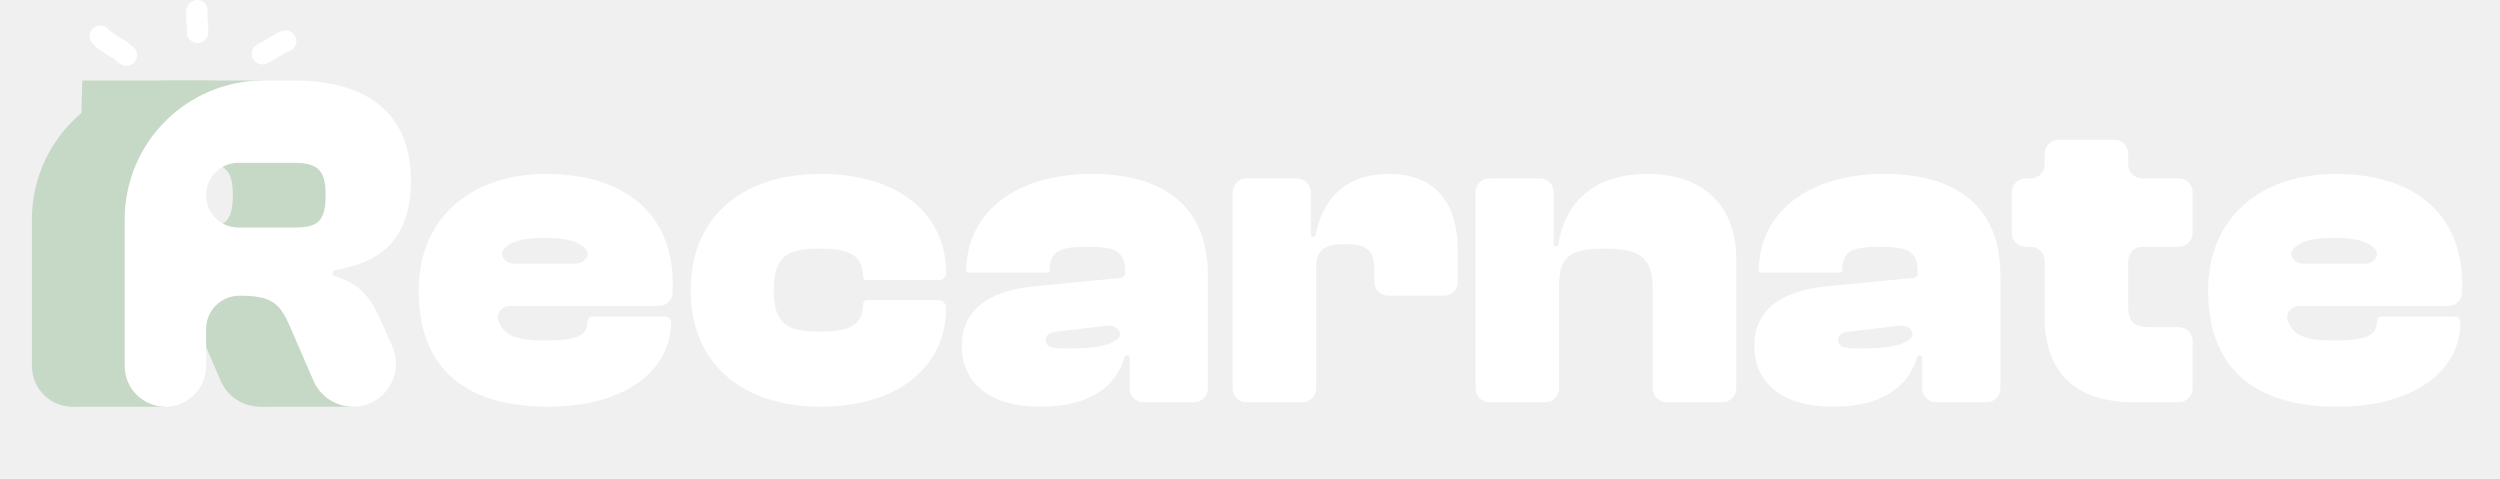
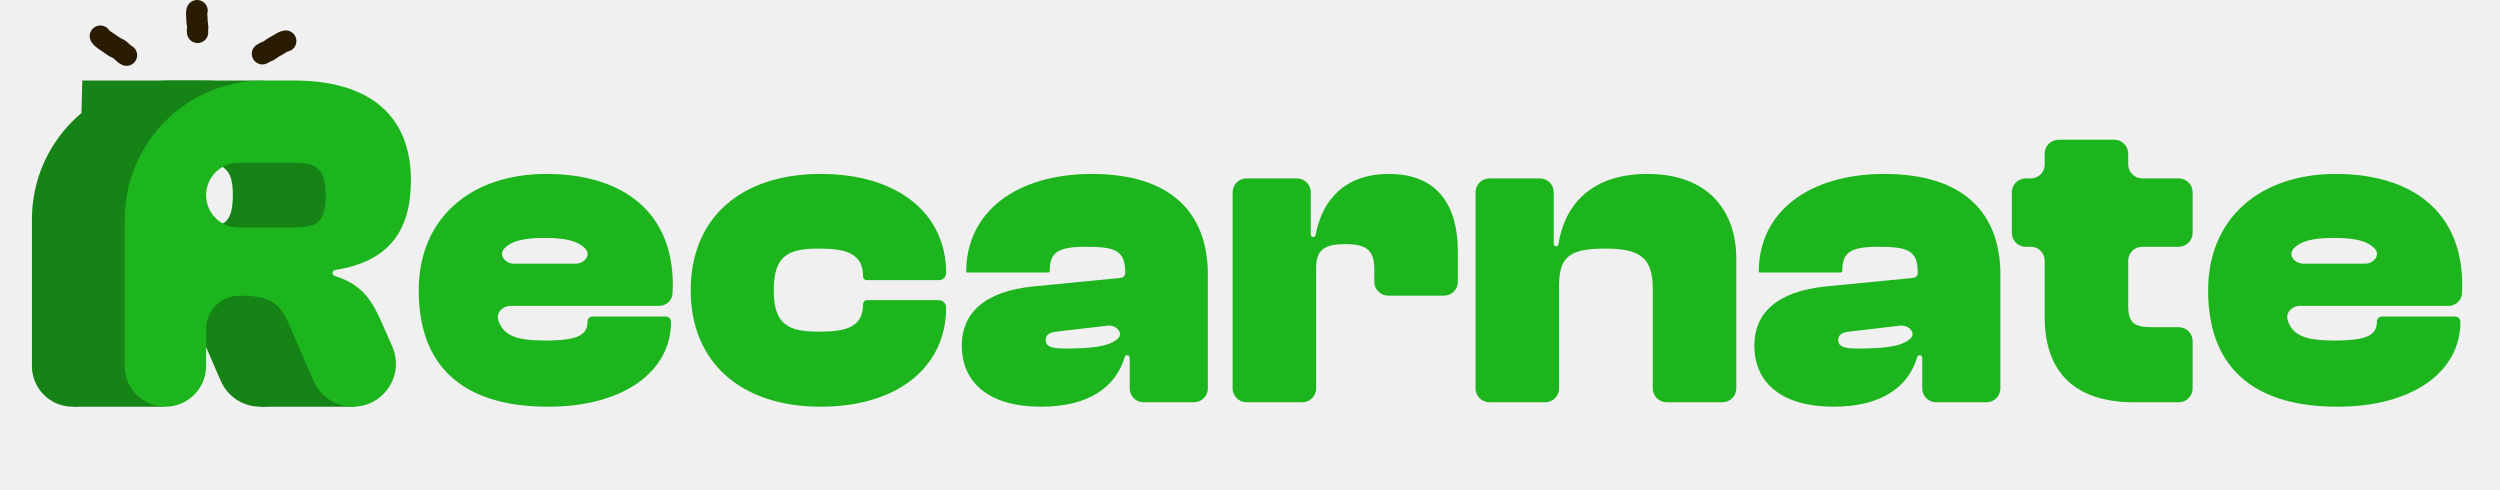
- <svg xmlns="http://www.w3.org/2000/svg" width="235" height="45" viewBox="0 0 235 45" fill="none">
-   <path d="M6.826 38.231C8.939 38.231 10.652 36.518 10.652 34.405V30.93C10.652 29.199 12.056 27.796 13.787 27.796C16.758 27.796 17.572 28.437 18.549 30.725L20.751 35.8C21.391 37.276 22.846 38.231 24.454 38.231C27.368 38.231 29.323 35.237 28.15 32.57L27.259 30.542C26.267 28.265 25.39 26.772 22.741 25.936C22.621 25.898 22.538 25.787 22.538 25.662C22.538 25.521 22.644 25.401 22.783 25.38C27.816 24.592 29.905 21.724 29.905 16.949C29.905 10.954 26.12 7.567 18.915 7.567H16.048C8.842 7.567 3 13.409 3 20.615V34.405C3 36.518 4.713 38.231 6.826 38.231ZM10.652 18.345C10.652 16.664 12.015 15.302 13.696 15.302H18.834C21.072 15.302 21.887 15.896 21.887 18.322C21.887 20.931 21.072 21.389 18.834 21.389H13.696C12.015 21.389 10.652 20.026 10.652 18.345Z" fill="#C6D8C6" />
-   <path d="M15.39 38.231V27.796H18.524C21.495 27.796 22.127 28.253 23.104 30.542L24.53 38.231H33.338L31.997 30.542C30.979 28.208 30.084 26.698 27.275 25.874V25.416C32.485 24.684 34.642 21.8 34.642 16.949C34.642 10.954 30.857 7.567 23.652 7.567H7.737L6.915 38.231H15.39ZM15.39 15.302H23.571C25.81 15.302 26.624 15.896 26.624 18.322C26.624 20.931 25.81 21.389 23.571 21.389H15.39V15.302Z" fill="#C6D8C6" />
-   <path d="M15.548 38.231C17.661 38.231 19.374 36.518 19.374 34.405V30.93C19.374 29.199 20.777 27.796 22.508 27.796C25.48 27.796 26.294 28.437 27.271 30.725L29.473 35.8C30.113 37.276 31.568 38.231 33.176 38.231C36.09 38.231 38.044 35.237 36.872 32.57L35.981 30.542C34.989 28.265 34.112 26.772 31.463 25.936C31.343 25.898 31.26 25.787 31.26 25.662C31.26 25.521 31.366 25.401 31.505 25.38C36.538 24.592 38.627 21.724 38.627 16.949C38.627 10.954 34.842 7.567 27.637 7.567H24.77C17.564 7.567 11.722 13.409 11.722 20.615V34.405C11.722 36.518 13.435 38.231 15.548 38.231ZM19.374 18.345C19.374 16.664 20.737 15.302 22.418 15.302H27.556C29.794 15.302 30.608 15.896 30.608 18.322C30.608 20.931 29.794 21.389 27.556 21.389H22.418C20.737 21.389 19.374 20.026 19.374 18.345Z" fill="white" />
-   <path d="M51.51 38.23C58.609 38.23 63.077 34.932 63.077 30.255C63.077 29.979 62.852 29.754 62.575 29.754H55.686C55.432 29.754 55.227 29.96 55.227 30.213C55.227 31.466 54.391 32.009 51.218 32.009C48.566 32.009 47.309 31.562 46.841 30.103C46.613 29.392 47.25 28.752 47.996 28.752H61.95C62.615 28.752 63.184 28.253 63.221 27.589C63.236 27.32 63.243 27.049 63.243 26.748C63.243 19.984 58.609 16.351 51.343 16.351C44.328 16.351 39.36 20.443 39.36 27.291C39.36 35.182 44.37 38.23 51.51 38.23ZM51.176 22.364C53.159 22.364 54.373 22.652 55.04 23.398C55.577 23.997 54.914 24.785 54.11 24.785H48.32C47.504 24.785 46.84 23.977 47.392 23.375C48.06 22.646 49.242 22.364 51.176 22.364Z" fill="white" />
-   <path d="M77.161 38.23C84.343 38.23 88.936 34.514 88.936 28.919C88.936 28.527 88.618 28.209 88.226 28.209H81.503C81.296 28.209 81.127 28.378 81.127 28.585C81.127 30.756 79.541 31.174 76.994 31.174C74.112 31.174 72.735 30.548 72.735 27.291C72.735 23.992 74.112 23.366 76.994 23.366C79.541 23.366 81.127 23.825 81.127 25.996C81.127 26.181 81.277 26.33 81.461 26.33H88.267C88.636 26.33 88.936 26.031 88.936 25.662C88.936 20.025 84.343 16.351 77.161 16.351C69.686 16.351 64.926 20.443 64.926 27.291C64.926 34.097 69.686 38.23 77.161 38.23Z" fill="white" />
-   <path d="M97.839 38.23C102.3 38.23 104.876 36.425 105.723 33.562C105.754 33.459 105.847 33.387 105.954 33.387C106.084 33.387 106.19 33.493 106.19 33.623V36.508C106.19 37.229 106.774 37.813 107.495 37.813H112.234C112.955 37.813 113.539 37.229 113.539 36.508V25.829C113.539 19.942 109.99 16.351 102.641 16.351C95.501 16.351 90.824 19.942 90.824 25.537C90.824 25.583 90.862 25.62 90.908 25.62H98.507C98.599 25.62 98.674 25.546 98.674 25.453C98.674 23.7 99.468 23.199 102.056 23.199C104.854 23.199 105.773 23.533 105.773 25.662C105.773 25.899 105.593 26.097 105.357 26.12L97.213 26.915C92.453 27.374 90.407 29.504 90.407 32.468C90.407 36.059 93.079 38.23 97.839 38.23ZM98.298 31.967C98.298 31.508 98.591 31.257 99.3 31.174L104.101 30.613C104.935 30.515 105.676 31.318 105.04 31.866C104.239 32.557 102.708 32.761 100.177 32.761C98.966 32.761 98.298 32.635 98.298 31.967Z" fill="white" />
-   <path d="M122.411 37.813C123.132 37.813 123.716 37.229 123.716 36.508V25.245C123.716 23.575 124.342 22.948 126.472 22.948C128.518 22.948 129.186 23.575 129.186 25.328V26.487C129.186 27.207 129.77 27.792 130.491 27.792H135.731C136.451 27.792 137.036 27.207 137.036 26.487V23.616C137.036 19.399 135.198 16.351 130.564 16.351C126.464 16.351 124.297 18.725 123.666 22.091C123.646 22.2 123.551 22.28 123.441 22.28C123.316 22.28 123.215 22.179 123.215 22.054V18.073C123.215 17.353 122.631 16.768 121.91 16.768H117.171C116.45 16.768 115.866 17.353 115.866 18.073V36.508C115.866 37.229 116.45 37.813 117.171 37.813H122.411Z" fill="white" />
-   <path d="M145.246 37.813C145.966 37.813 146.551 37.229 146.551 36.508V26.957C146.551 24.243 147.386 23.366 150.851 23.366C154.275 23.366 155.361 24.284 155.361 27.207V36.508C155.361 37.229 155.945 37.813 156.666 37.813H161.906C162.627 37.813 163.211 37.229 163.211 36.508V24.326C163.211 19.775 160.538 16.351 154.86 16.351C149.327 16.351 147.012 19.529 146.494 22.964C146.478 23.074 146.384 23.157 146.272 23.157C146.149 23.157 146.049 23.057 146.049 22.935V18.073C146.049 17.353 145.465 16.768 144.745 16.768H140.005C139.285 16.768 138.701 17.353 138.701 18.073V36.508C138.701 37.229 139.285 37.813 140.005 37.813H145.246Z" fill="white" />
-   <path d="M172.338 38.23C176.799 38.23 179.374 36.425 180.222 33.562C180.252 33.459 180.345 33.387 180.452 33.387C180.583 33.387 180.689 33.493 180.689 33.623V36.508C180.689 37.229 181.273 37.813 181.993 37.813H186.733C187.453 37.813 188.037 37.229 188.037 36.508V25.829C188.037 19.942 184.488 16.351 177.139 16.351C169.999 16.351 165.323 19.942 165.323 25.537C165.323 25.583 165.36 25.62 165.406 25.62H173.006C173.098 25.62 173.173 25.546 173.173 25.453C173.173 23.7 173.966 23.199 176.555 23.199C179.352 23.199 180.271 23.533 180.271 25.662C180.271 25.899 180.091 26.097 179.855 26.12L171.711 26.915C166.951 27.374 164.905 29.504 164.905 32.468C164.905 36.059 167.577 38.23 172.338 38.23ZM172.797 31.967C172.797 31.508 173.089 31.257 173.799 31.174L178.6 30.613C179.433 30.515 180.174 31.318 179.539 31.866C178.737 32.557 177.206 32.761 174.676 32.761C173.465 32.761 172.797 32.635 172.797 31.967Z" fill="white" />
-   <path d="M204.801 37.813C205.522 37.813 206.106 37.229 206.106 36.508V32.061C206.106 31.34 205.522 30.756 204.801 30.756H202.348C200.552 30.756 200.051 30.339 200.051 28.669V24.503C200.051 23.783 200.636 23.199 201.356 23.199H204.801C205.522 23.199 206.106 22.614 206.106 21.894V18.073C206.106 17.353 205.522 16.768 204.801 16.768H201.356C200.636 16.768 200.051 16.184 200.051 15.464V14.441C200.051 13.72 199.467 13.136 198.747 13.136H193.506C192.786 13.136 192.201 13.72 192.201 14.441V15.464C192.201 16.184 191.617 16.768 190.897 16.768H190.416C189.696 16.768 189.112 17.353 189.112 18.073V21.894C189.112 22.614 189.696 23.199 190.416 23.199H190.897C191.617 23.199 192.201 23.783 192.201 24.503V29.796C192.201 35.266 195.333 37.813 200.594 37.813H204.801Z" fill="white" />
-   <path d="M219.713 38.23C226.811 38.23 231.279 34.932 231.279 30.255C231.279 29.979 231.055 29.754 230.778 29.754H223.888C223.635 29.754 223.429 29.96 223.429 30.213C223.429 31.466 222.594 32.009 219.42 32.009C216.769 32.009 215.511 31.562 215.043 30.103C214.815 29.392 215.452 28.752 216.198 28.752H230.153C230.818 28.752 231.386 28.253 231.423 27.589C231.438 27.32 231.446 27.049 231.446 26.748C231.446 19.984 226.811 16.351 219.546 16.351C212.531 16.351 207.562 20.443 207.562 27.291C207.562 35.182 212.573 38.23 219.713 38.23ZM219.379 22.364C221.361 22.364 222.576 22.652 223.243 23.398C223.779 23.997 223.116 24.785 222.312 24.785H216.523C215.706 24.785 215.042 23.977 215.594 23.375C216.263 22.646 217.444 22.364 219.379 22.364Z" fill="white" />
-   <path d="M9.431 3.395C9.587 3.666 10.034 3.902 10.278 4.073C10.533 4.252 10.767 4.439 11.053 4.555C11.364 4.681 11.58 5.042 11.894 5.189M18.525 1C18.449 1.165 18.503 1.516 18.511 1.716C18.519 1.926 18.516 2.124 18.568 2.34C18.625 2.575 18.526 2.8 18.573 3.042M26.862 3.859C26.668 3.868 26.301 4.123 26.086 4.244C25.861 4.371 25.647 4.478 25.425 4.656C25.183 4.85 24.919 4.868 24.668 5.055" stroke="white" stroke-width="2" stroke-linecap="round" />
+ <svg xmlns="http://www.w3.org/2000/svg" width="194" height="38" viewBox="0 0 194 38" fill="none">
+   <path d="M5.635 31.561C7.38 31.561 8.794 30.146 8.794 28.402V25.534C8.794 24.105 9.952 22.946 11.381 22.946C13.834 22.946 14.506 23.475 15.313 25.364L17.13 29.554C17.659 30.773 18.86 31.561 20.188 31.561C22.593 31.561 24.207 29.09 23.239 26.887L22.503 25.213C21.684 23.334 20.96 22.101 18.773 21.411C18.675 21.379 18.606 21.288 18.606 21.185C18.606 21.068 18.693 20.97 18.808 20.952C22.963 20.301 24.688 17.933 24.688 13.992C24.688 9.043 21.563 6.247 15.615 6.247H13.248C7.299 6.247 2.477 11.069 2.477 17.019V28.402C2.477 30.146 3.891 31.561 5.635 31.561ZM8.794 15.144C8.794 13.757 9.919 12.632 11.306 12.632H15.548C17.396 12.632 18.068 13.123 18.068 15.126C18.068 17.279 17.396 17.657 15.548 17.657H11.306C9.919 17.657 8.794 16.532 8.794 15.144Z" fill="#158315" />
+   <path d="M12.704 31.561V22.946H15.292C17.745 22.946 18.266 23.324 19.073 25.213L20.25 31.561H27.521L26.414 25.213C25.574 23.286 24.835 22.04 22.516 21.36V20.982C26.817 20.377 28.598 17.997 28.598 13.992C28.598 9.043 25.473 6.247 19.526 6.247H6.387L5.708 31.561H12.704ZM12.704 12.632H19.459C21.307 12.632 21.979 13.123 21.979 15.126C21.979 17.279 21.307 17.657 19.459 17.657H12.704V12.632Z" fill="#158315" />
+   <path d="M12.835 31.561C14.58 31.561 15.994 30.146 15.994 28.402V25.534C15.994 24.105 17.152 22.946 18.581 22.946C21.034 22.946 21.706 23.475 22.513 25.364L24.331 29.554C24.859 30.773 26.06 31.561 27.388 31.561C29.794 31.561 31.407 29.09 30.439 26.887L29.704 25.213C28.884 23.334 28.161 22.101 25.974 21.411C25.875 21.379 25.806 21.288 25.806 21.185C25.806 21.068 25.893 20.97 26.008 20.952C30.163 20.301 31.888 17.933 31.888 13.992C31.888 9.043 28.763 6.247 22.815 6.247H20.449C14.499 6.247 9.677 11.069 9.677 17.019V28.402C9.677 30.146 11.091 31.561 12.835 31.561ZM15.994 15.144C15.994 13.757 17.119 12.632 18.506 12.632H22.748C24.596 12.632 25.268 13.123 25.268 15.126C25.268 17.279 24.596 17.657 22.748 17.657H18.506C17.119 17.657 15.994 16.532 15.994 15.144Z" fill="#1DB51D" />
+   <path d="M42.524 31.561C48.384 31.561 52.072 28.837 52.072 24.977C52.072 24.748 51.887 24.563 51.658 24.563H45.971C45.762 24.563 45.592 24.733 45.592 24.942C45.592 25.977 44.902 26.425 42.283 26.425C40.093 26.425 39.056 26.055 38.669 24.851C38.481 24.265 39.007 23.736 39.622 23.736H51.142C51.691 23.736 52.161 23.324 52.191 22.776C52.204 22.553 52.21 22.33 52.21 22.081C52.21 16.497 48.384 13.498 42.386 13.498C36.595 13.498 32.493 16.876 32.493 22.529C32.493 29.044 36.63 31.561 42.524 31.561ZM42.248 18.462C43.885 18.462 44.887 18.7 45.438 19.316C45.881 19.811 45.334 20.461 44.67 20.461H39.89C39.217 20.461 38.668 19.794 39.124 19.297C39.676 18.695 40.651 18.462 42.248 18.462Z" fill="#1DB51D" />
+   <path d="M63.699 31.561C69.628 31.561 73.42 28.493 73.42 23.874C73.42 23.55 73.157 23.288 72.834 23.288H67.284C67.113 23.288 66.974 23.427 66.974 23.598C66.974 25.39 65.664 25.735 63.561 25.735C61.183 25.735 60.045 25.218 60.045 22.529C60.045 19.806 61.183 19.289 63.561 19.289C65.664 19.289 66.974 19.669 66.974 21.461C66.974 21.613 67.097 21.737 67.249 21.737H72.868C73.173 21.737 73.42 21.49 73.42 21.185C73.42 16.532 69.628 13.498 63.699 13.498C57.529 13.498 53.599 16.876 53.599 22.529C53.599 28.148 57.529 31.561 63.699 31.561Z" fill="#1DB51D" />
+   <path d="M80.77 31.561C84.453 31.561 86.579 30.07 87.278 27.706C87.303 27.622 87.381 27.562 87.469 27.562C87.576 27.562 87.664 27.649 87.664 27.757V30.139C87.664 30.734 88.146 31.216 88.741 31.216H92.653C93.248 31.216 93.731 30.734 93.731 30.139V21.323C93.731 16.463 90.801 13.498 84.734 13.498C78.84 13.498 74.979 16.463 74.979 21.082C74.979 21.12 75.01 21.151 75.048 21.151H81.321C81.397 21.151 81.459 21.089 81.459 21.013C81.459 19.565 82.114 19.151 84.251 19.151C86.561 19.151 87.319 19.427 87.319 21.185C87.319 21.381 87.171 21.544 86.976 21.563L80.253 22.219C76.323 22.598 74.634 24.356 74.634 26.804C74.634 29.768 76.84 31.561 80.77 31.561ZM81.149 26.39C81.149 26.011 81.39 25.804 81.976 25.735L85.939 25.272C86.628 25.192 87.239 25.854 86.715 26.306C86.053 26.877 84.789 27.045 82.7 27.045C81.701 27.045 81.149 26.942 81.149 26.39Z" fill="#1DB51D" />
+   <path d="M101.055 31.216C101.65 31.216 102.132 30.734 102.132 30.139V20.84C102.132 19.462 102.649 18.945 104.407 18.945C106.096 18.945 106.647 19.462 106.647 20.909V21.866C106.647 22.461 107.13 22.943 107.725 22.943H112.051C112.646 22.943 113.128 22.461 113.128 21.866V19.496C113.128 16.015 111.611 13.498 107.785 13.498C104.401 13.498 102.612 15.459 102.091 18.237C102.074 18.327 101.996 18.393 101.905 18.393C101.802 18.393 101.718 18.309 101.718 18.206V14.92C101.718 14.325 101.236 13.843 100.641 13.843H96.729C96.134 13.843 95.651 14.325 95.651 14.92V30.139C95.651 30.734 96.134 31.216 96.729 31.216H101.055Z" fill="#1DB51D" />
+   <path d="M119.905 31.216C120.5 31.216 120.983 30.734 120.983 30.139V22.254C120.983 20.013 121.672 19.289 124.533 19.289C127.36 19.289 128.256 20.048 128.256 22.46V30.139C128.256 30.734 128.738 31.216 129.333 31.216H133.659C134.254 31.216 134.736 30.734 134.736 30.139V20.082C134.736 16.325 132.53 13.498 127.842 13.498C123.274 13.498 121.364 16.122 120.936 18.957C120.922 19.049 120.845 19.117 120.753 19.117C120.651 19.117 120.569 19.035 120.569 18.933V14.92C120.569 14.325 120.087 13.843 119.492 13.843H115.579C114.985 13.843 114.502 14.325 114.502 14.92V30.139C114.502 30.734 114.985 31.216 115.579 31.216H119.905Z" fill="#1DB51D" />
+   <path d="M142.271 31.561C145.953 31.561 148.08 30.07 148.779 27.706C148.804 27.622 148.881 27.562 148.97 27.562C149.077 27.562 149.165 27.649 149.165 27.757V30.139C149.165 30.734 149.647 31.216 150.242 31.216H154.154C154.749 31.216 155.231 30.734 155.231 30.139V21.323C155.231 16.463 152.301 13.498 146.235 13.498C140.34 13.498 136.48 16.463 136.48 21.082C136.48 21.12 136.511 21.151 136.549 21.151H142.822C142.898 21.151 142.96 21.089 142.96 21.013C142.96 19.565 143.615 19.151 145.752 19.151C148.062 19.151 148.82 19.427 148.82 21.185C148.82 21.381 148.672 21.544 148.477 21.563L141.754 22.219C137.824 22.598 136.135 24.356 136.135 26.804C136.135 29.768 138.341 31.561 142.271 31.561ZM142.65 26.39C142.65 26.011 142.891 25.804 143.477 25.735L147.44 25.272C148.128 25.192 148.74 25.854 148.215 26.306C147.554 26.877 146.29 27.045 144.201 27.045C143.201 27.045 142.65 26.942 142.65 26.39Z" fill="#1DB51D" />
+   <path d="M169.07 31.216C169.665 31.216 170.148 30.734 170.148 30.139V26.468C170.148 25.873 169.665 25.39 169.07 25.39H167.045C165.563 25.39 165.149 25.046 165.149 23.667V20.229C165.149 19.634 165.632 19.151 166.227 19.151H169.07C169.665 19.151 170.148 18.669 170.148 18.074V14.92C170.148 14.325 169.665 13.843 169.07 13.843H166.227C165.632 13.843 165.149 13.361 165.149 12.766V11.921C165.149 11.326 164.667 10.844 164.072 10.844H159.746C159.151 10.844 158.669 11.326 158.669 11.921V12.766C158.669 13.361 158.187 13.843 157.592 13.843H157.195C156.6 13.843 156.118 14.325 156.118 14.92V18.074C156.118 18.669 156.6 19.151 157.195 19.151H157.592C158.187 19.151 158.669 19.634 158.669 20.229V24.598C158.669 29.113 161.254 31.216 165.597 31.216H169.07Z" fill="#1DB51D" />
+   <path d="M181.38 31.561C187.24 31.561 190.929 28.837 190.929 24.977C190.929 24.748 190.743 24.563 190.515 24.563H184.827C184.618 24.563 184.448 24.733 184.448 24.942C184.448 25.977 183.759 26.425 181.139 26.425C178.95 26.425 177.912 26.055 177.526 24.851C177.337 24.265 177.863 23.736 178.479 23.736H189.999C190.548 23.736 191.017 23.324 191.048 22.776C191.06 22.553 191.067 22.33 191.067 22.081C191.067 16.497 187.24 13.498 181.243 13.498C175.452 13.498 171.35 16.876 171.35 22.529C171.35 29.044 175.486 31.561 181.38 31.561ZM181.105 18.462C182.741 18.462 183.744 18.7 184.295 19.316C184.737 19.811 184.19 20.461 183.526 20.461H178.747C178.073 20.461 177.525 19.794 177.98 19.297C178.532 18.695 179.508 18.462 181.105 18.462Z" fill="#1DB51D" />
+   <path d="M7.785 2.803C7.914 3.026 8.284 3.221 8.485 3.363C8.695 3.51 8.888 3.664 9.125 3.76C9.381 3.864 9.559 4.162 9.818 4.284M15.293 0.826C15.23 0.962 15.275 1.251 15.281 1.417C15.288 1.59 15.285 1.753 15.329 1.932C15.375 2.126 15.294 2.312 15.333 2.511M22.175 3.186C22.015 3.193 21.712 3.404 21.535 3.504C21.349 3.608 21.172 3.697 20.989 3.844C20.789 4.004 20.571 4.019 20.364 4.173" stroke="#2A1C02" stroke-width="1.651" stroke-linecap="round" />
</svg>
